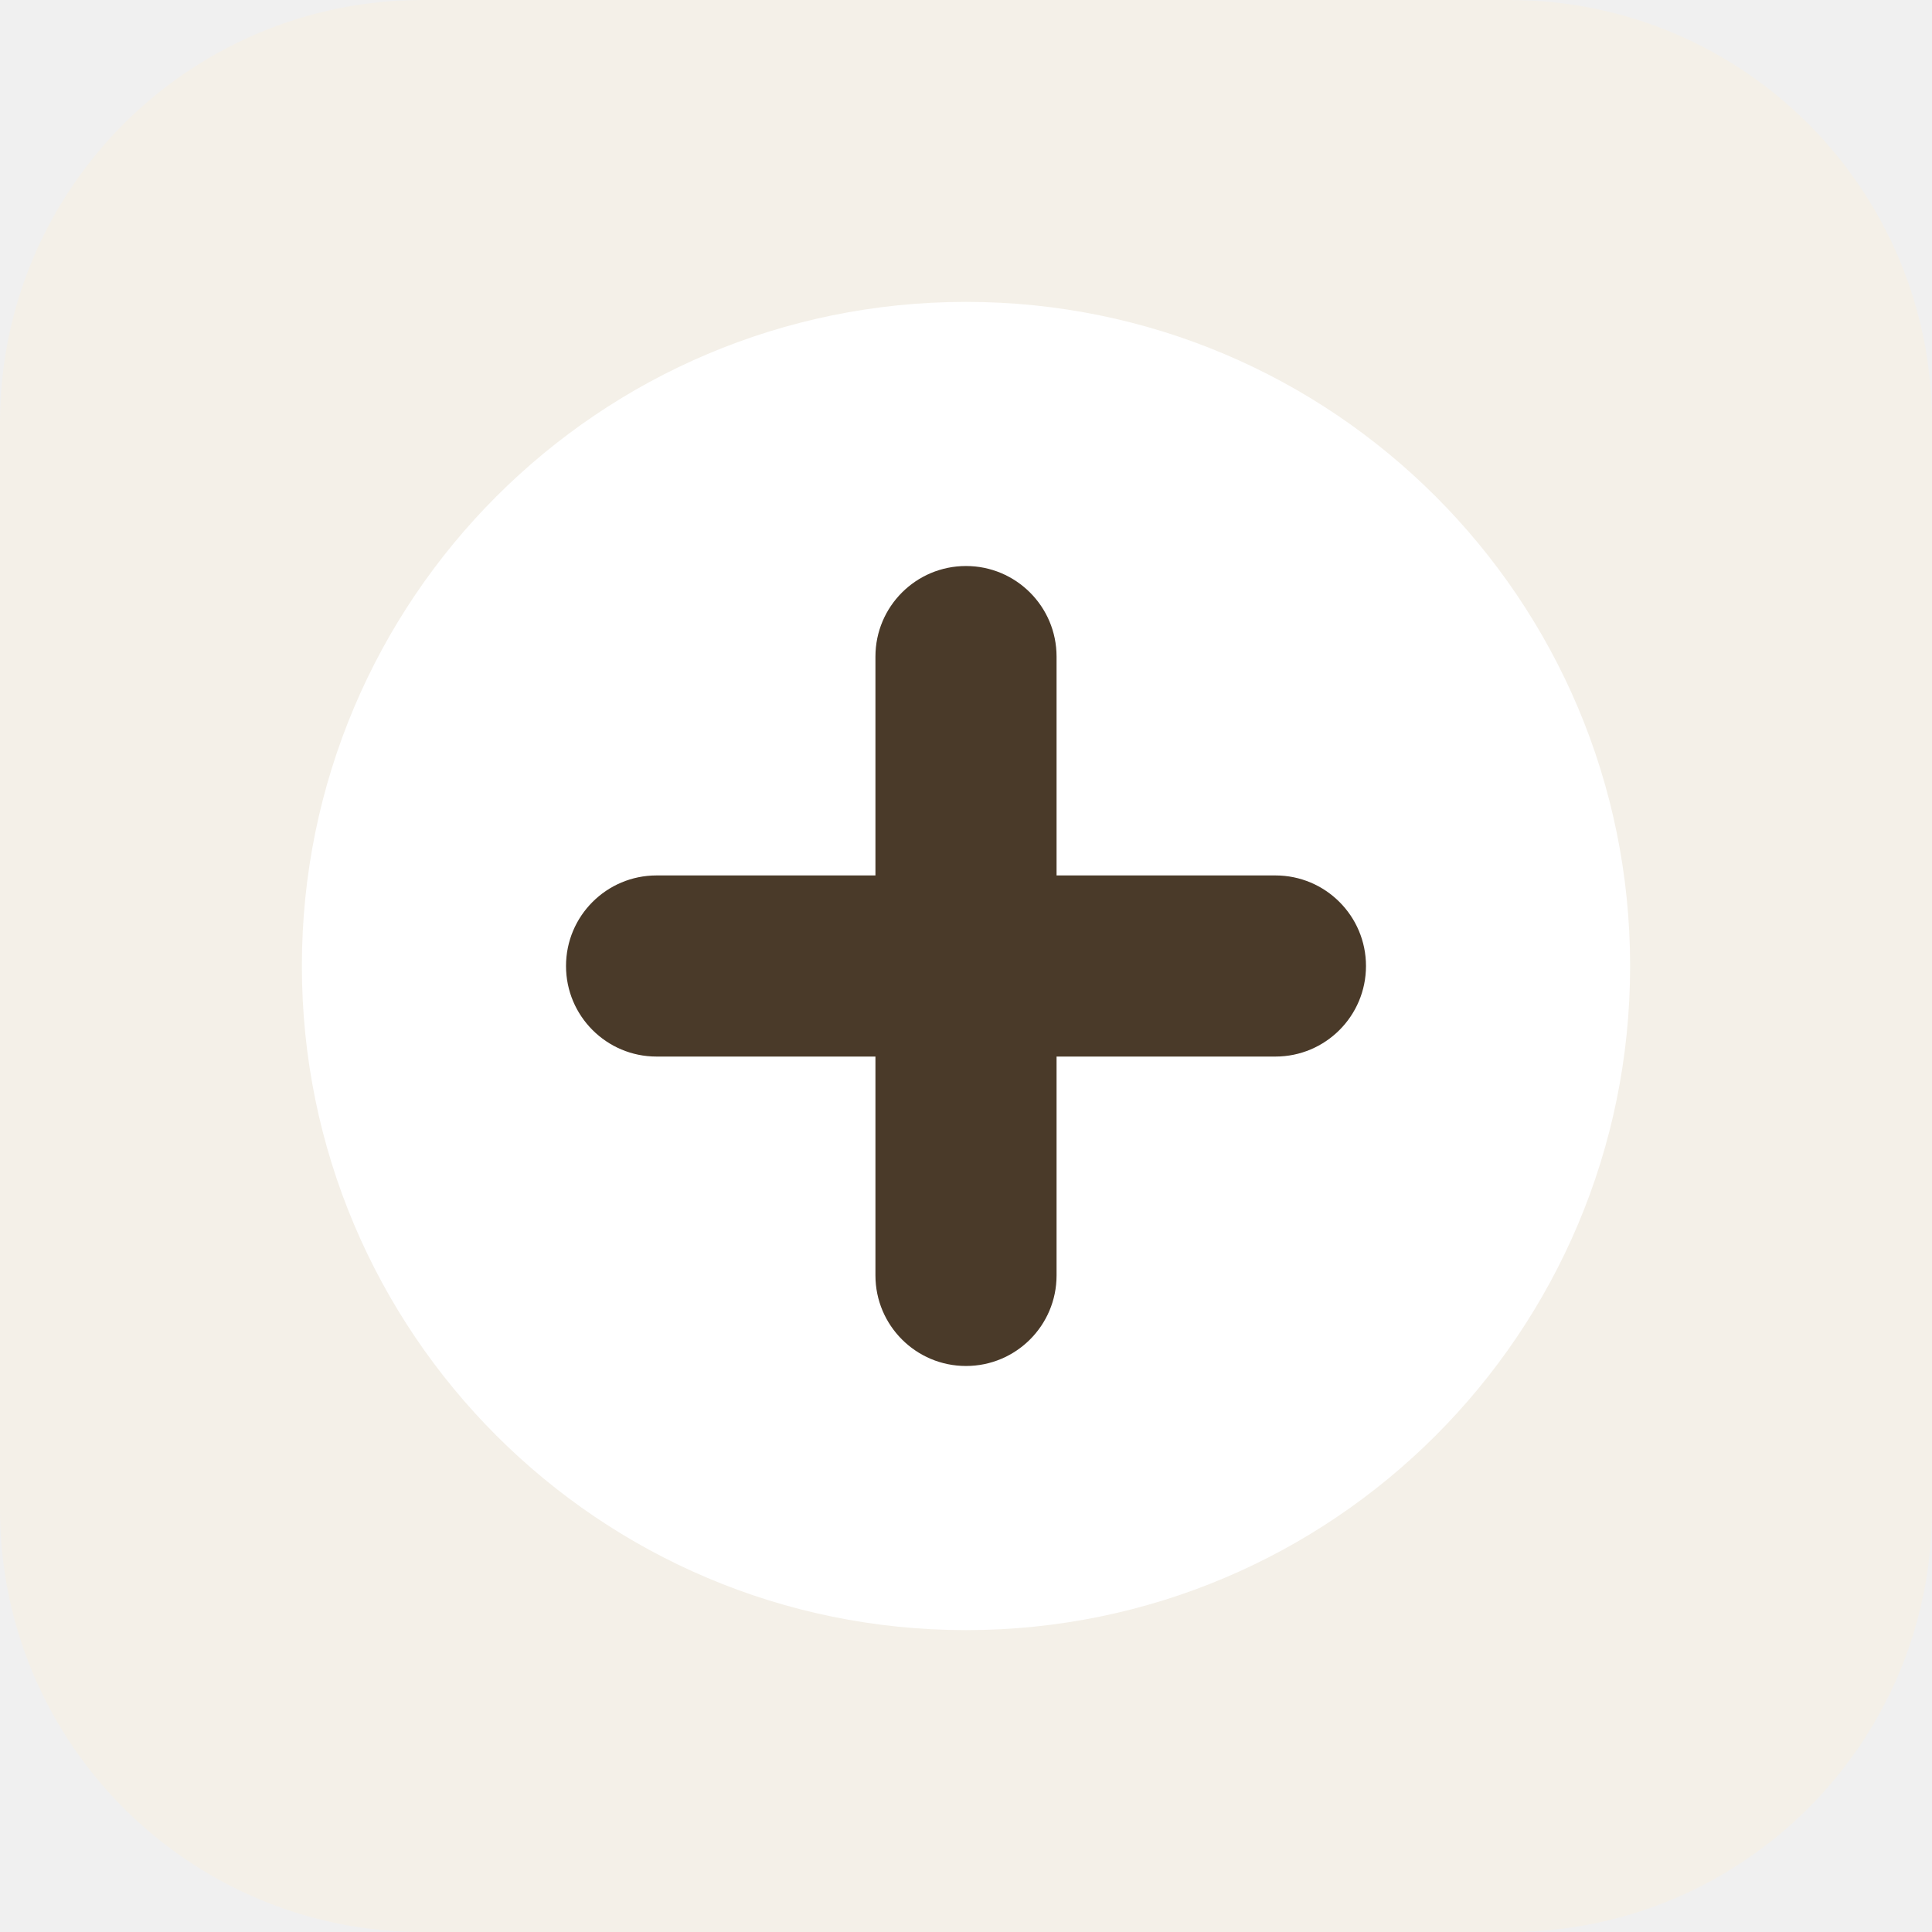
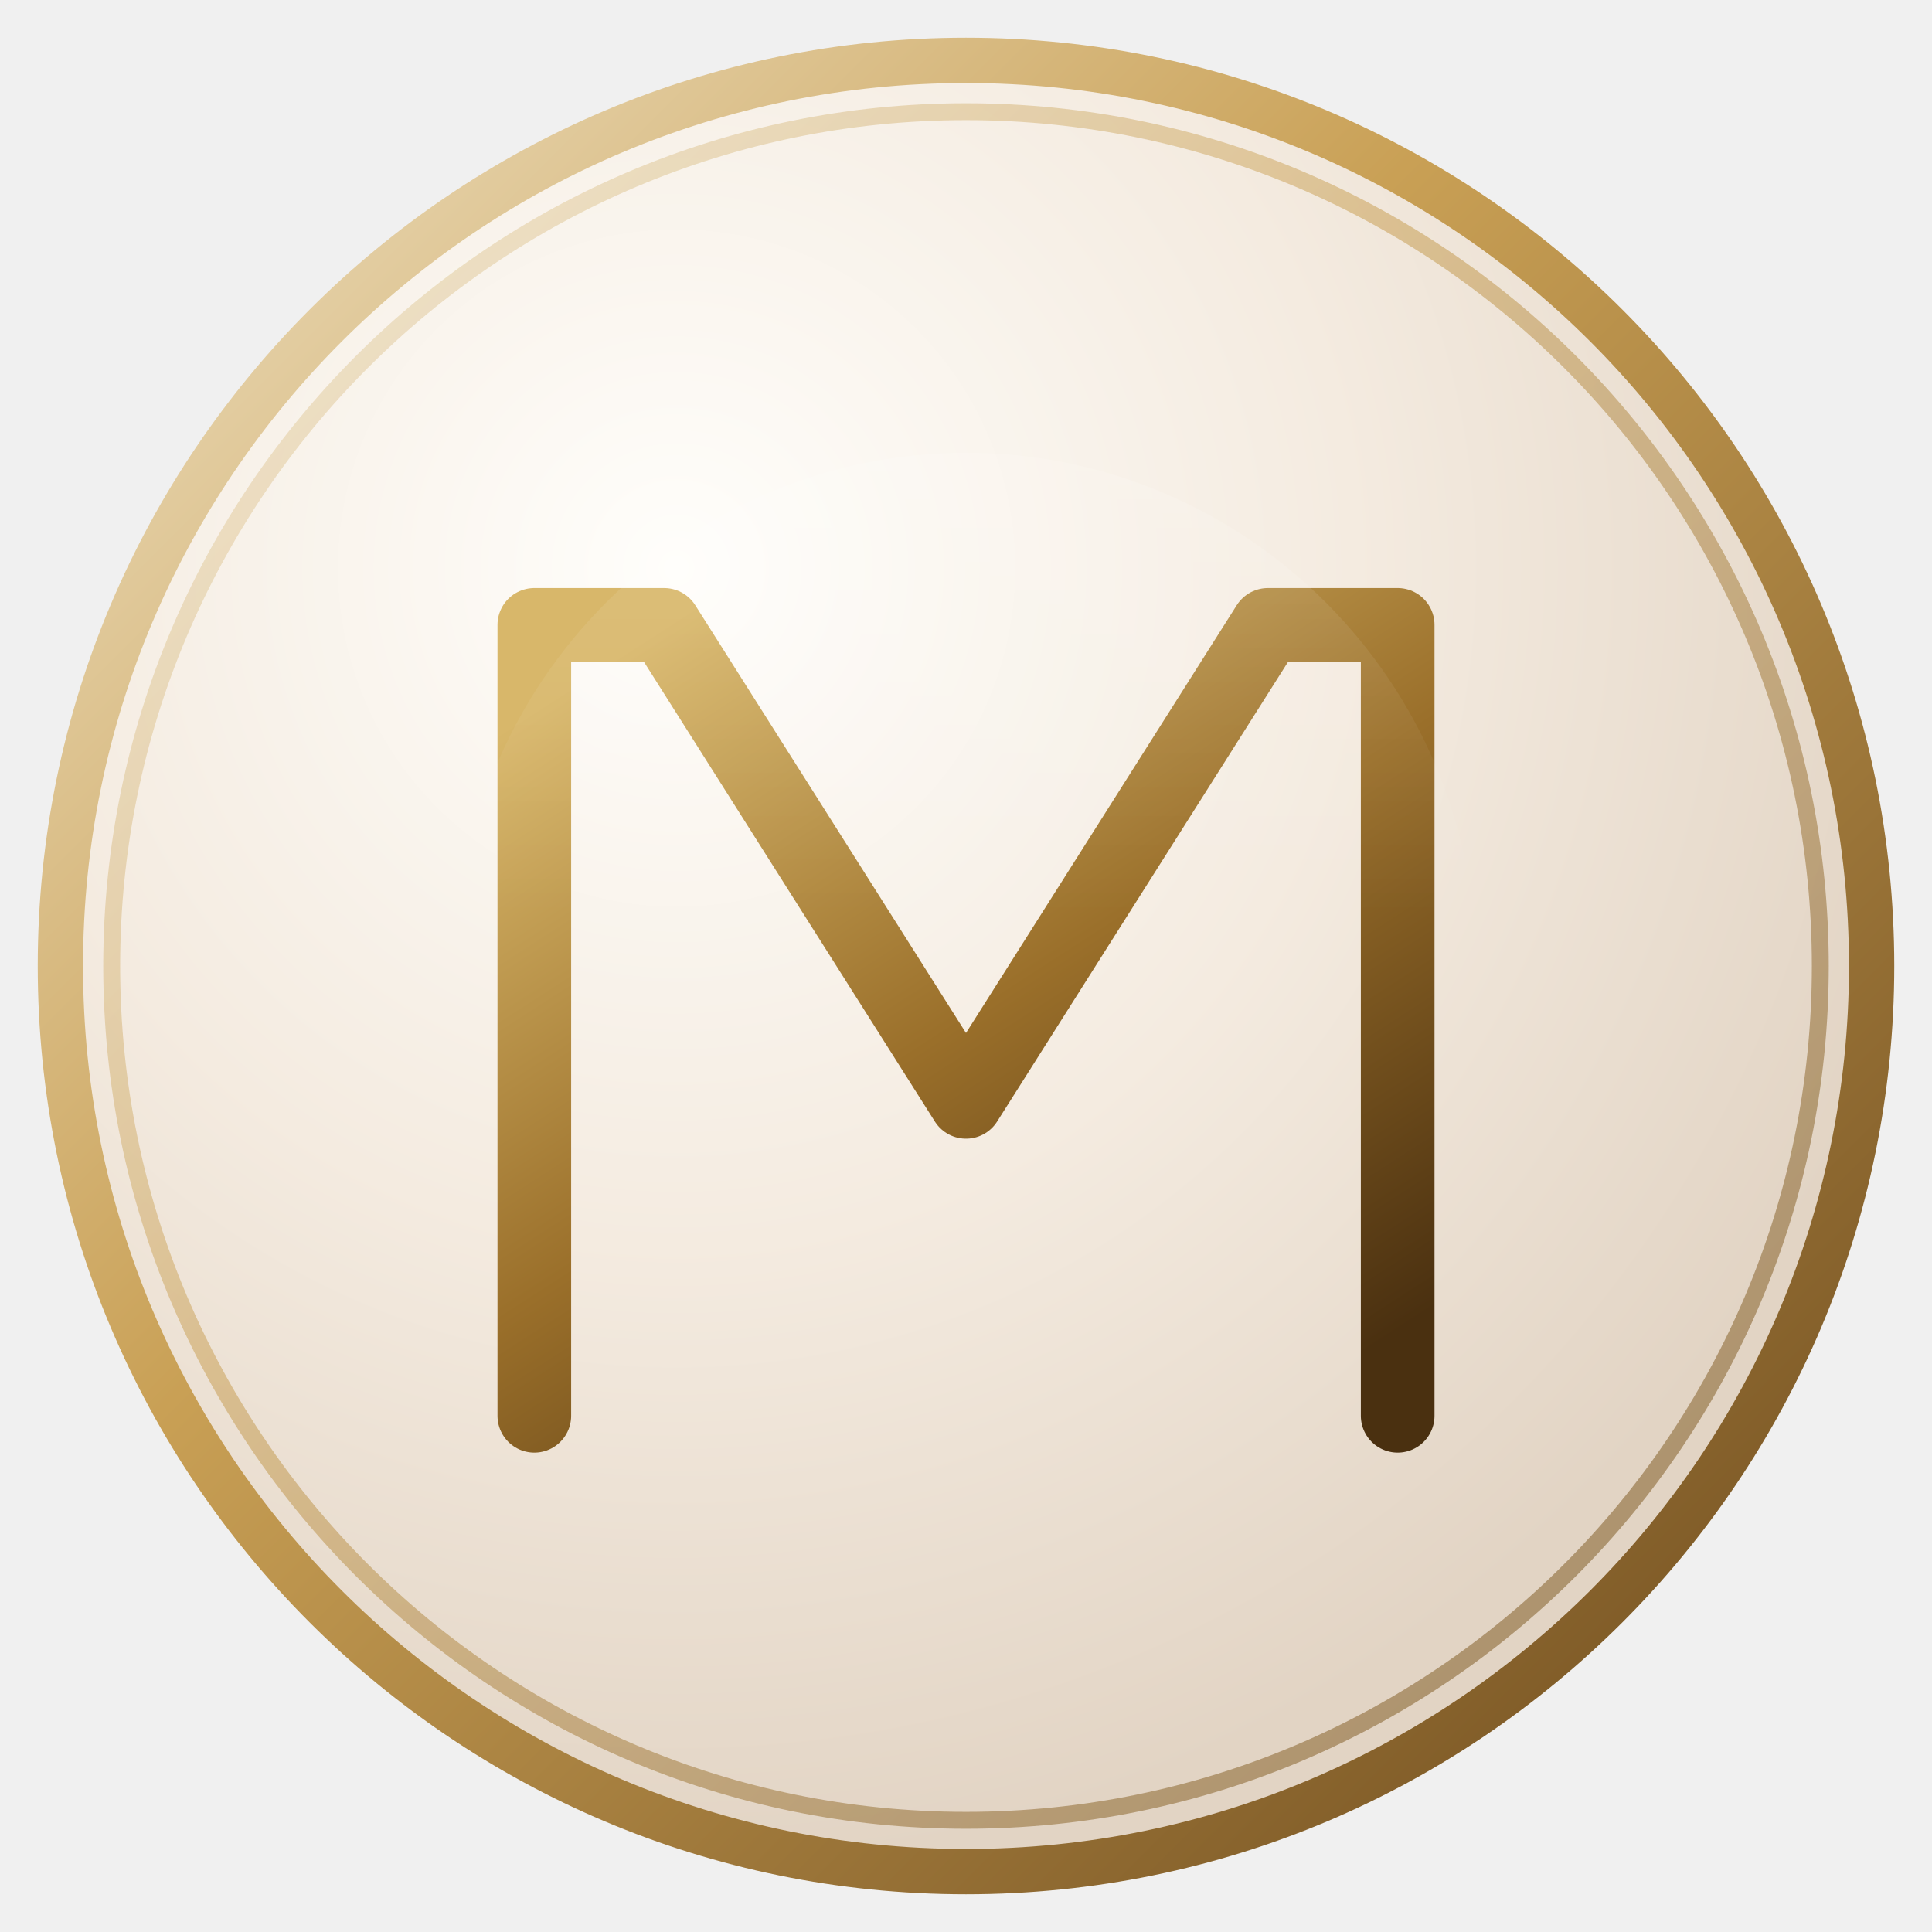
- <svg xmlns="http://www.w3.org/2000/svg" viewBox="0 0 512 512" role="img" aria-label="Yonsemi clinic icon">
-   <rect width="512" height="512" rx="112" fill="#f4f0e8" />
-   <circle cx="256" cy="256" r="176" fill="#ffffff" />
-   <rect x="232" y="150" width="48" height="212" rx="24" fill="#4a3a29" />
-   <rect x="150" y="232" width="212" height="48" rx="24" fill="#4a3a29" />
+ <svg xmlns="http://www.w3.org/2000/svg" viewBox="0 0 32 32" width="512" height="512" role="img" aria-label="Yonsei Mi Clinic">
+   <defs>
+     <linearGradient id="fr" x1="0%" y1="0%" x2="100%" y2="100%">
+       <stop offset="0%" stop-color="#f0e4c8" />
+       <stop offset="40%" stop-color="#c9a055" />
+       <stop offset="100%" stop-color="#6d4a1c" />
+     </linearGradient>
+     <linearGradient id="fm" x1="15%" y1="0%" x2="85%" y2="100%">
+       <stop offset="0%" stop-color="#d8b76a" />
+       <stop offset="50%" stop-color="#9a6f2a" />
+       <stop offset="100%" stop-color="#4a3010" />
+     </linearGradient>
+     <radialGradient id="ff" cx="34%" cy="28%" r="72%">
+       <stop offset="0%" stop-color="#fffefb" />
+       <stop offset="52%" stop-color="#f4ebe0" />
+       <stop offset="100%" stop-color="#e2d4c4" />
+     </radialGradient>
+     <linearGradient id="fs" x1="50%" y1="0%" x2="50%" y2="100%">
+       <stop offset="0%" stop-color="#fff" stop-opacity="0.38" />
+       <stop offset="45%" stop-color="#fff" stop-opacity="0" />
+       <stop offset="100%" stop-color="#2a1a08" stop-opacity="0" />
+     </linearGradient>
+   </defs>
+   <circle cx="16" cy="16.35" r="14.75" fill="#1a1410" opacity="0.07" />
+   <circle cx="16" cy="16" r="15" fill="url(#ff)" />
+   <circle cx="16" cy="16" r="15" fill="none" stroke="url(#fr)" stroke-width="0.75" />
+   <circle cx="16" cy="16" r="14.15" fill="none" stroke="url(#fr)" stroke-width="0.28" opacity="0.55" />
+   <path fill="none" stroke="url(#fm)" stroke-width="1.22" stroke-linecap="round" stroke-linejoin="round" d="M8.85 23.45V10.35h2.15L16 18.25l5-7.9H23.15v13.1" />
+   <path fill="url(#fs)" d="M16 7.5c-4.65 0-8.45 3.8-8.45 8.5s3.8 8.5 8.45 8.5 8.45-3.8 8.45-8.5S20.65 7.5 16 7.5z" opacity="0.32" />
</svg>
